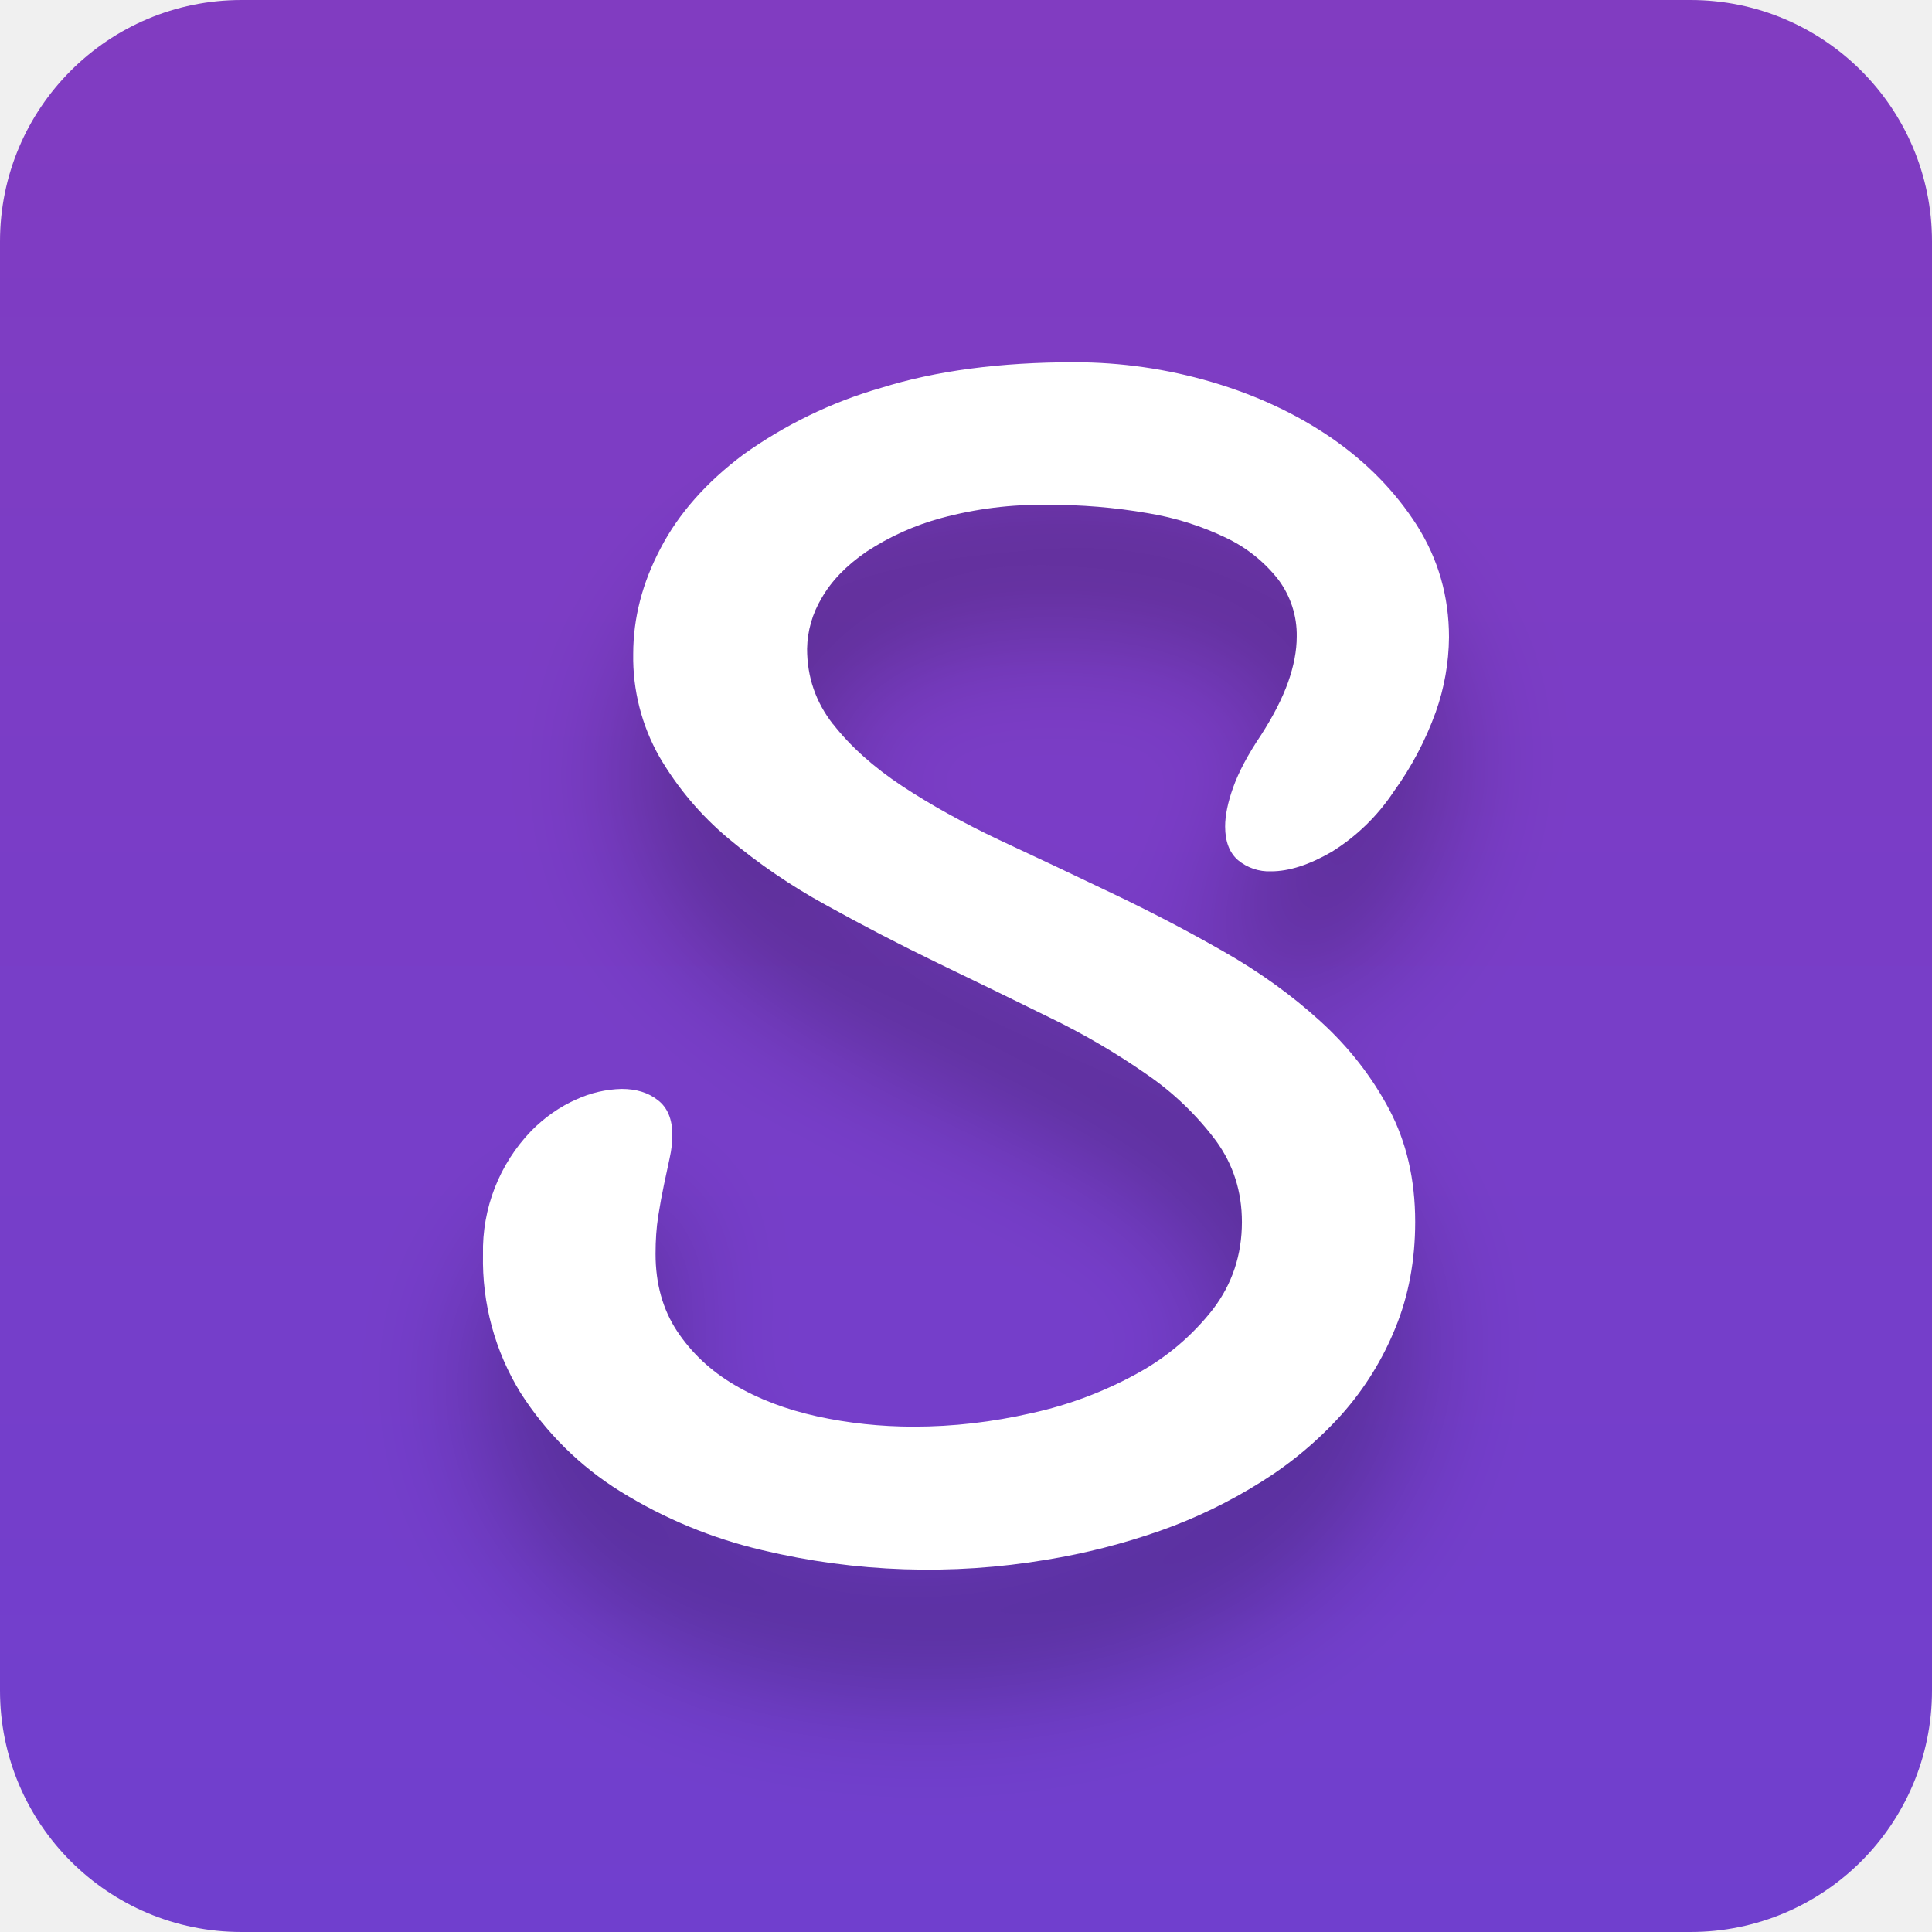
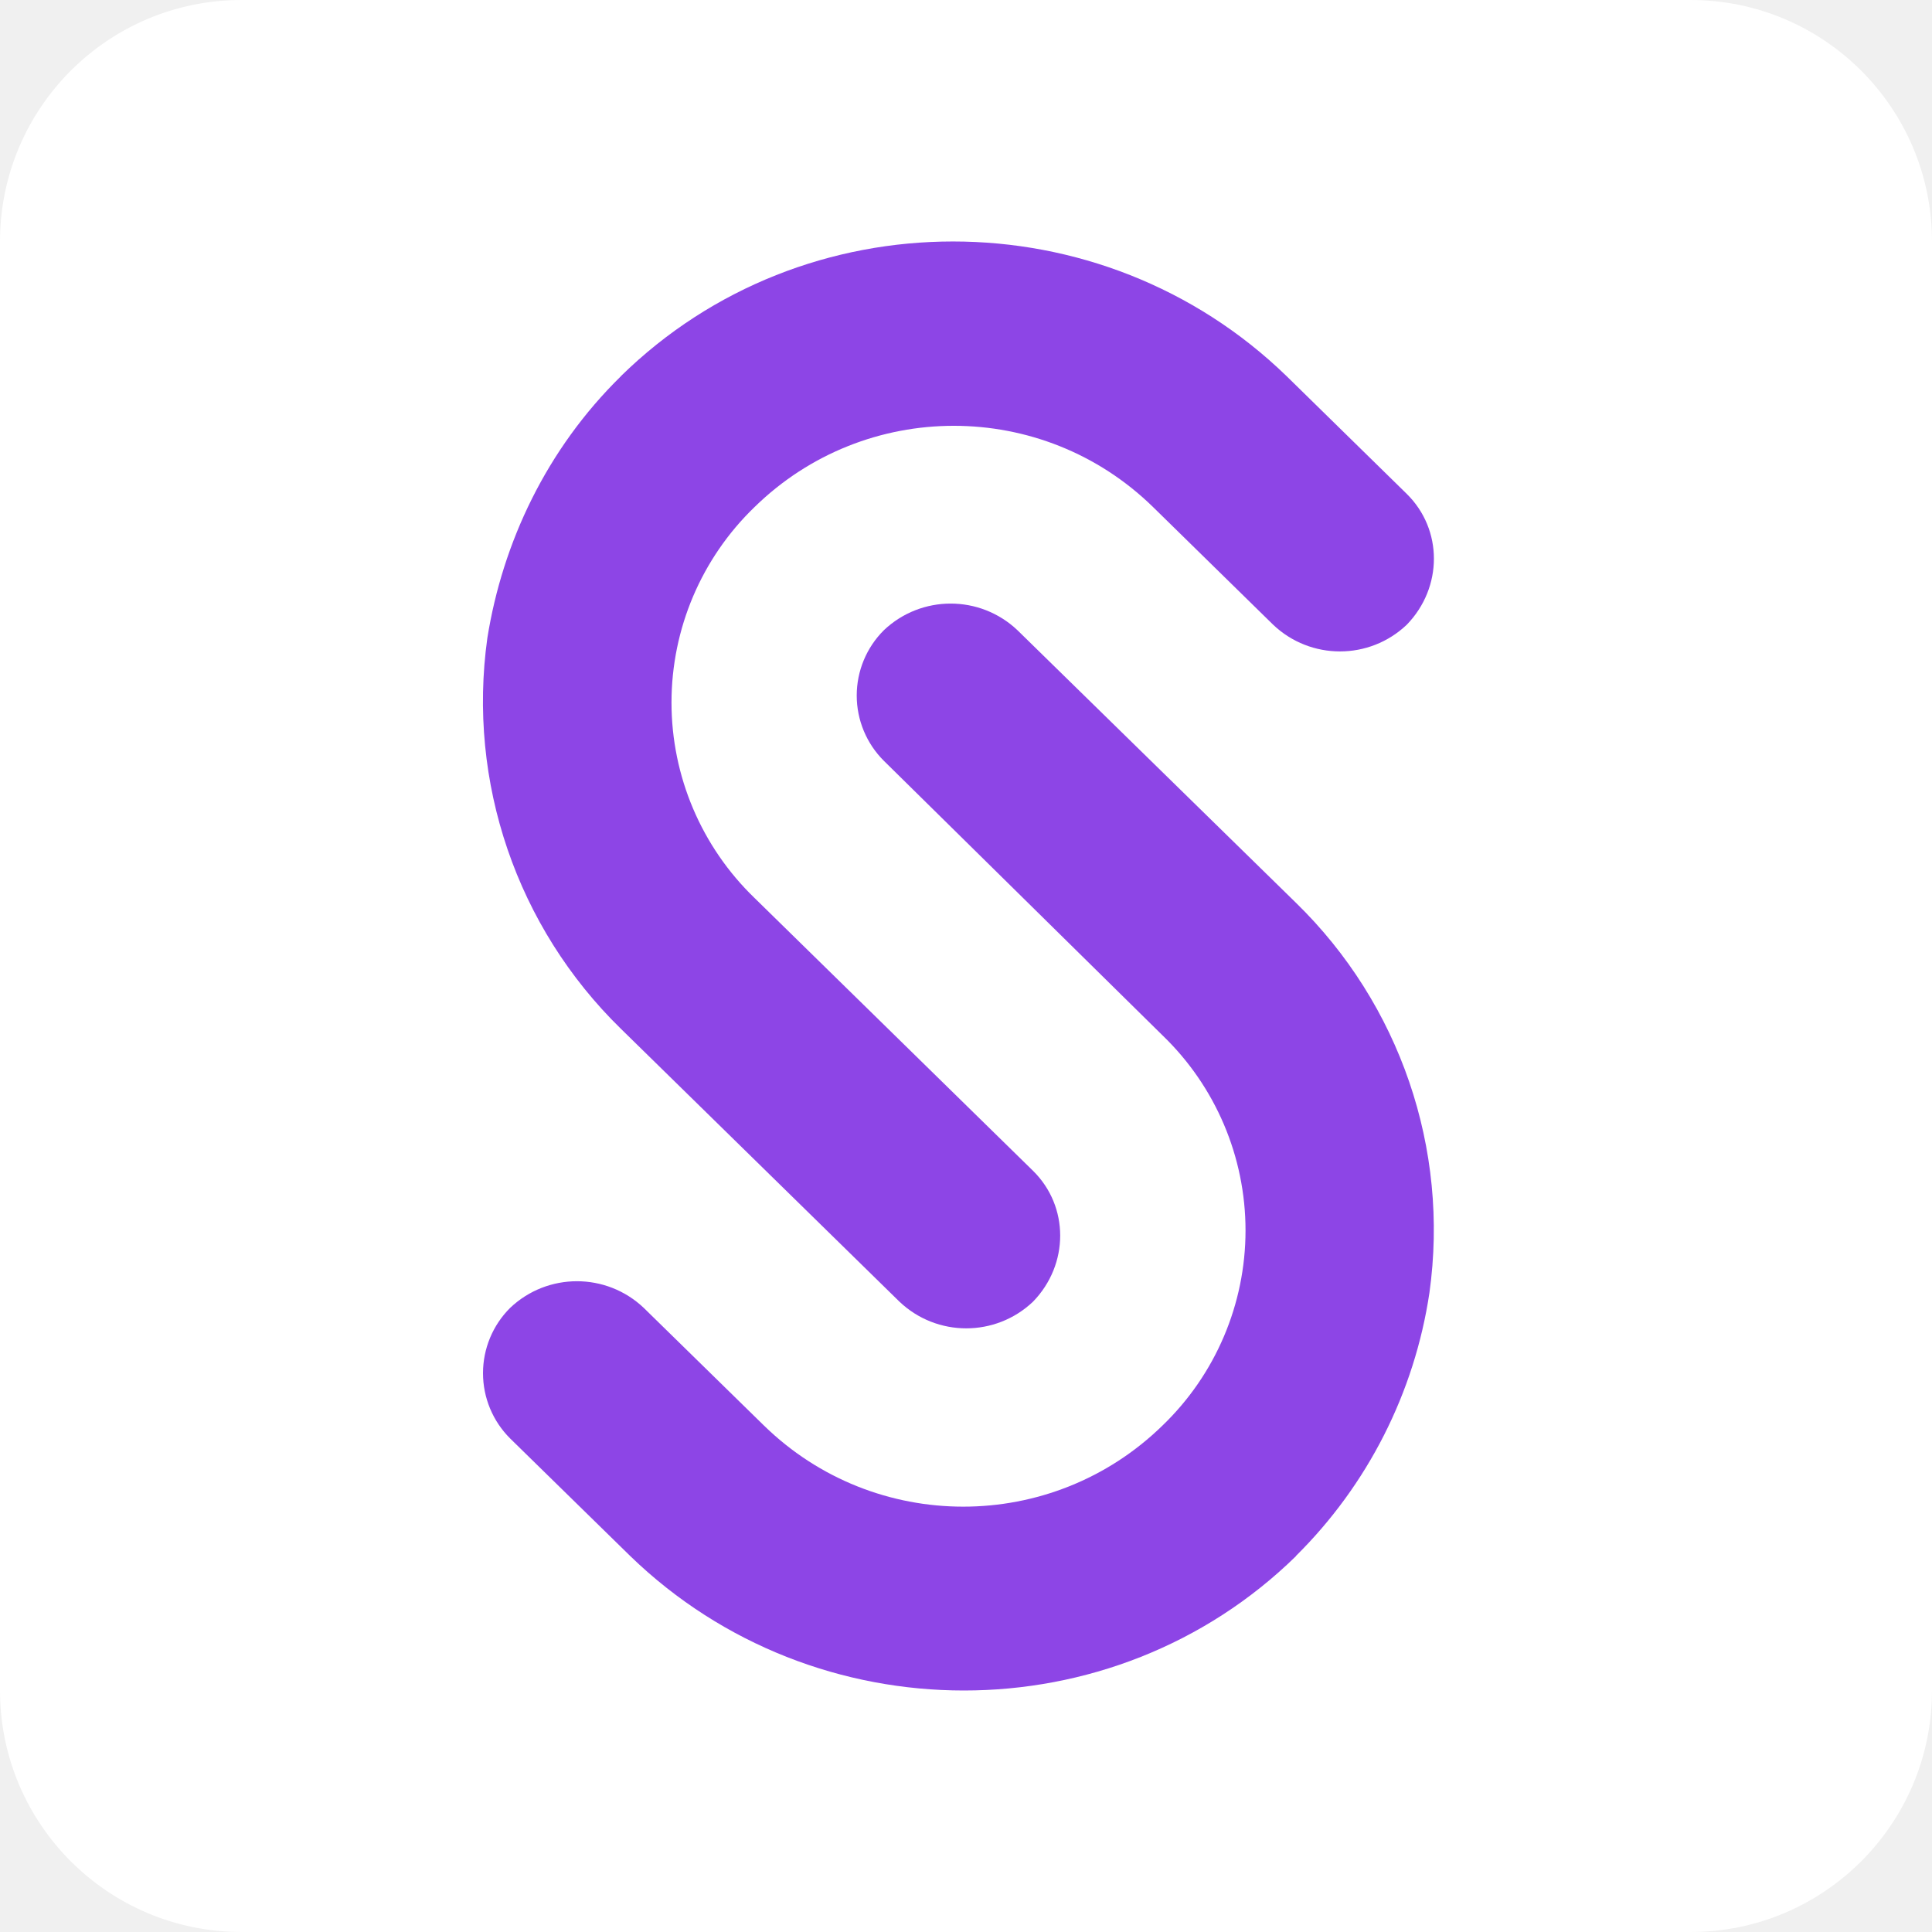
- <svg xmlns="http://www.w3.org/2000/svg" xmlns:xlink="http://www.w3.org/1999/xlink" width="16" height="16" viewBox="0 0 16 16">
-   <defs>
-     <linearGradient id="icon-16x16-a" x1="50%" x2="50%" y1="100%" y2="0%">
-       <stop offset="0%" stop-color="#703FCE" />
-       <stop offset="100%" stop-color="#813CC1" />
-     </linearGradient>
-     <path id="icon-16x16-c" d="M6.9 5.998c.143.183.333.354.57.511.238.157.507.306.807.448.301.14.61.286.925.437.315.15.623.31.924.482.3.17.57.364.807.58.237.215.427.459.571.73.144.272.216.583.216.933 0 .317-.054.61-.163.876a2.468 2.468 0 0 1-.445.718 3.107 3.107 0 0 1-.67.561 4.177 4.177 0 0 1-.834.403 5.528 5.528 0 0 1-.941.24 5.903 5.903 0 0 1-2.353-.079 3.931 3.931 0 0 1-1.177-.487 2.62 2.62 0 0 1-.826-.816A2.094 2.094 0 0 1 4 10.39a1.429 1.429 0 0 1 .4-1.025c.114-.115.239-.201.373-.26a.95.95 0 0 1 .375-.087c.12 0 .22.03.3.093.08.061.12.158.12.288 0 .06-.007.124-.022.191l-.047.22c-.017.08-.033.167-.048.262s-.022.2-.022.312c0 .248.06.461.179.641.12.18.278.329.476.445.198.117.426.203.684.26.257.056.524.085.8.085.326 0 .65-.038.975-.112a3.25 3.25 0 0 0 .874-.328 2.03 2.03 0 0 0 .628-.532c.16-.21.24-.451.24-.723 0-.251-.071-.475-.215-.673a2.434 2.434 0 0 0-.571-.548 5.893 5.893 0 0 0-.81-.474c-.302-.149-.61-.299-.924-.45a18.764 18.764 0 0 1-.925-.48 4.972 4.972 0 0 1-.81-.553 2.574 2.574 0 0 1-.57-.676 1.669 1.669 0 0 1-.216-.85c0-.296.075-.589.227-.876.15-.288.379-.546.683-.774a3.735 3.735 0 0 1 1.14-.553C7.75 3.07 8.284 3 8.896 3c.389 0 .769.055 1.14.164.372.11.703.265.995.466.291.202.525.442.703.72.177.28.266.589.266.928a1.9 1.9 0 0 1-.11.62 2.66 2.66 0 0 1-.35.661 1.673 1.673 0 0 1-.512.496c-.185.107-.352.161-.501.161a.403.403 0 0 1-.275-.093c-.07-.061-.106-.154-.106-.278 0-.091.022-.2.067-.325.045-.126.121-.27.23-.432.1-.155.175-.301.224-.437.048-.136.072-.262.072-.379a.765.765 0 0 0-.154-.474 1.203 1.203 0 0 0-.425-.341 2.38 2.38 0 0 0-.653-.207 4.703 4.703 0 0 0-.835-.069 3.15 3.15 0 0 0-.876.109 2.148 2.148 0 0 0-.622.28c-.167.115-.29.243-.37.384a.842.842 0 0 0-.12.419c0 .233.071.441.215.625z" />
-     <filter id="icon-16x16-b" width="150%" height="140%" x="-25%" filterUnits="objectBoundingBox">
-       <feOffset dy="1" in="SourceAlpha" result="shadowOffsetOuter1" />
-       <feGaussianBlur in="shadowOffsetOuter1" result="shadowBlurOuter1" stdDeviation=".5" />
-       <feColorMatrix in="shadowBlurOuter1" values="0 0 0 0 0 0 0 0 0 0 0 0 0 0 0 0 0 0 0.246 0" />
-     </filter>
-   </defs>
+ <svg xmlns="http://www.w3.org/2000/svg" width="16" height="16" viewBox="0 0 16 16">
  <g fill="none" fill-rule="evenodd">
-     <rect width="16" height="16" fill="url(#icon-16x16-a)" rx="2" />
-     <use fill="#000" filter="url(#icon-16x16-b)" xlink:href="#icon-16x16-c" />
-     <use fill="#FFF" xlink:href="#icon-16x16-c" />
+     <rect width="16" height="16" fill="#FFF" rx="2" />
+     <path fill="#8D45E6" fill-rule="nonzero" d="M5.142 3.115c1.516-1.487 3.98-1.487 5.513 0l.995.975c.3.295.3.775 0 1.084a.803.803 0 0 1-1.106 0L9.55 4.2a2.36 2.36 0 0 0-3.302 0 2.249 2.249 0 0 0 0 3.236l2.307 2.26c.3.295.3.775 0 1.084a.803.803 0 0 1-1.106 0L5.142 8.52a3.79 3.79 0 0 1-1.106-3.236c.126-.79.49-1.564 1.106-2.168zm5.591 9.772c-1.516 1.484-3.98 1.484-5.513 0l-.995-.974a.763.763 0 0 1 0-1.082.804.804 0 0 1 1.106 0l.995.974a2.363 2.363 0 0 0 3.302 0 2.242 2.242 0 0 0 0-3.23L7.32 6.301a.763.763 0 0 1 0-1.082.804.804 0 0 1 1.106 0l2.306 2.257a3.78 3.78 0 0 1 1.106 3.23 3.872 3.872 0 0 1-1.106 2.18z" />
  </g>
</svg>
